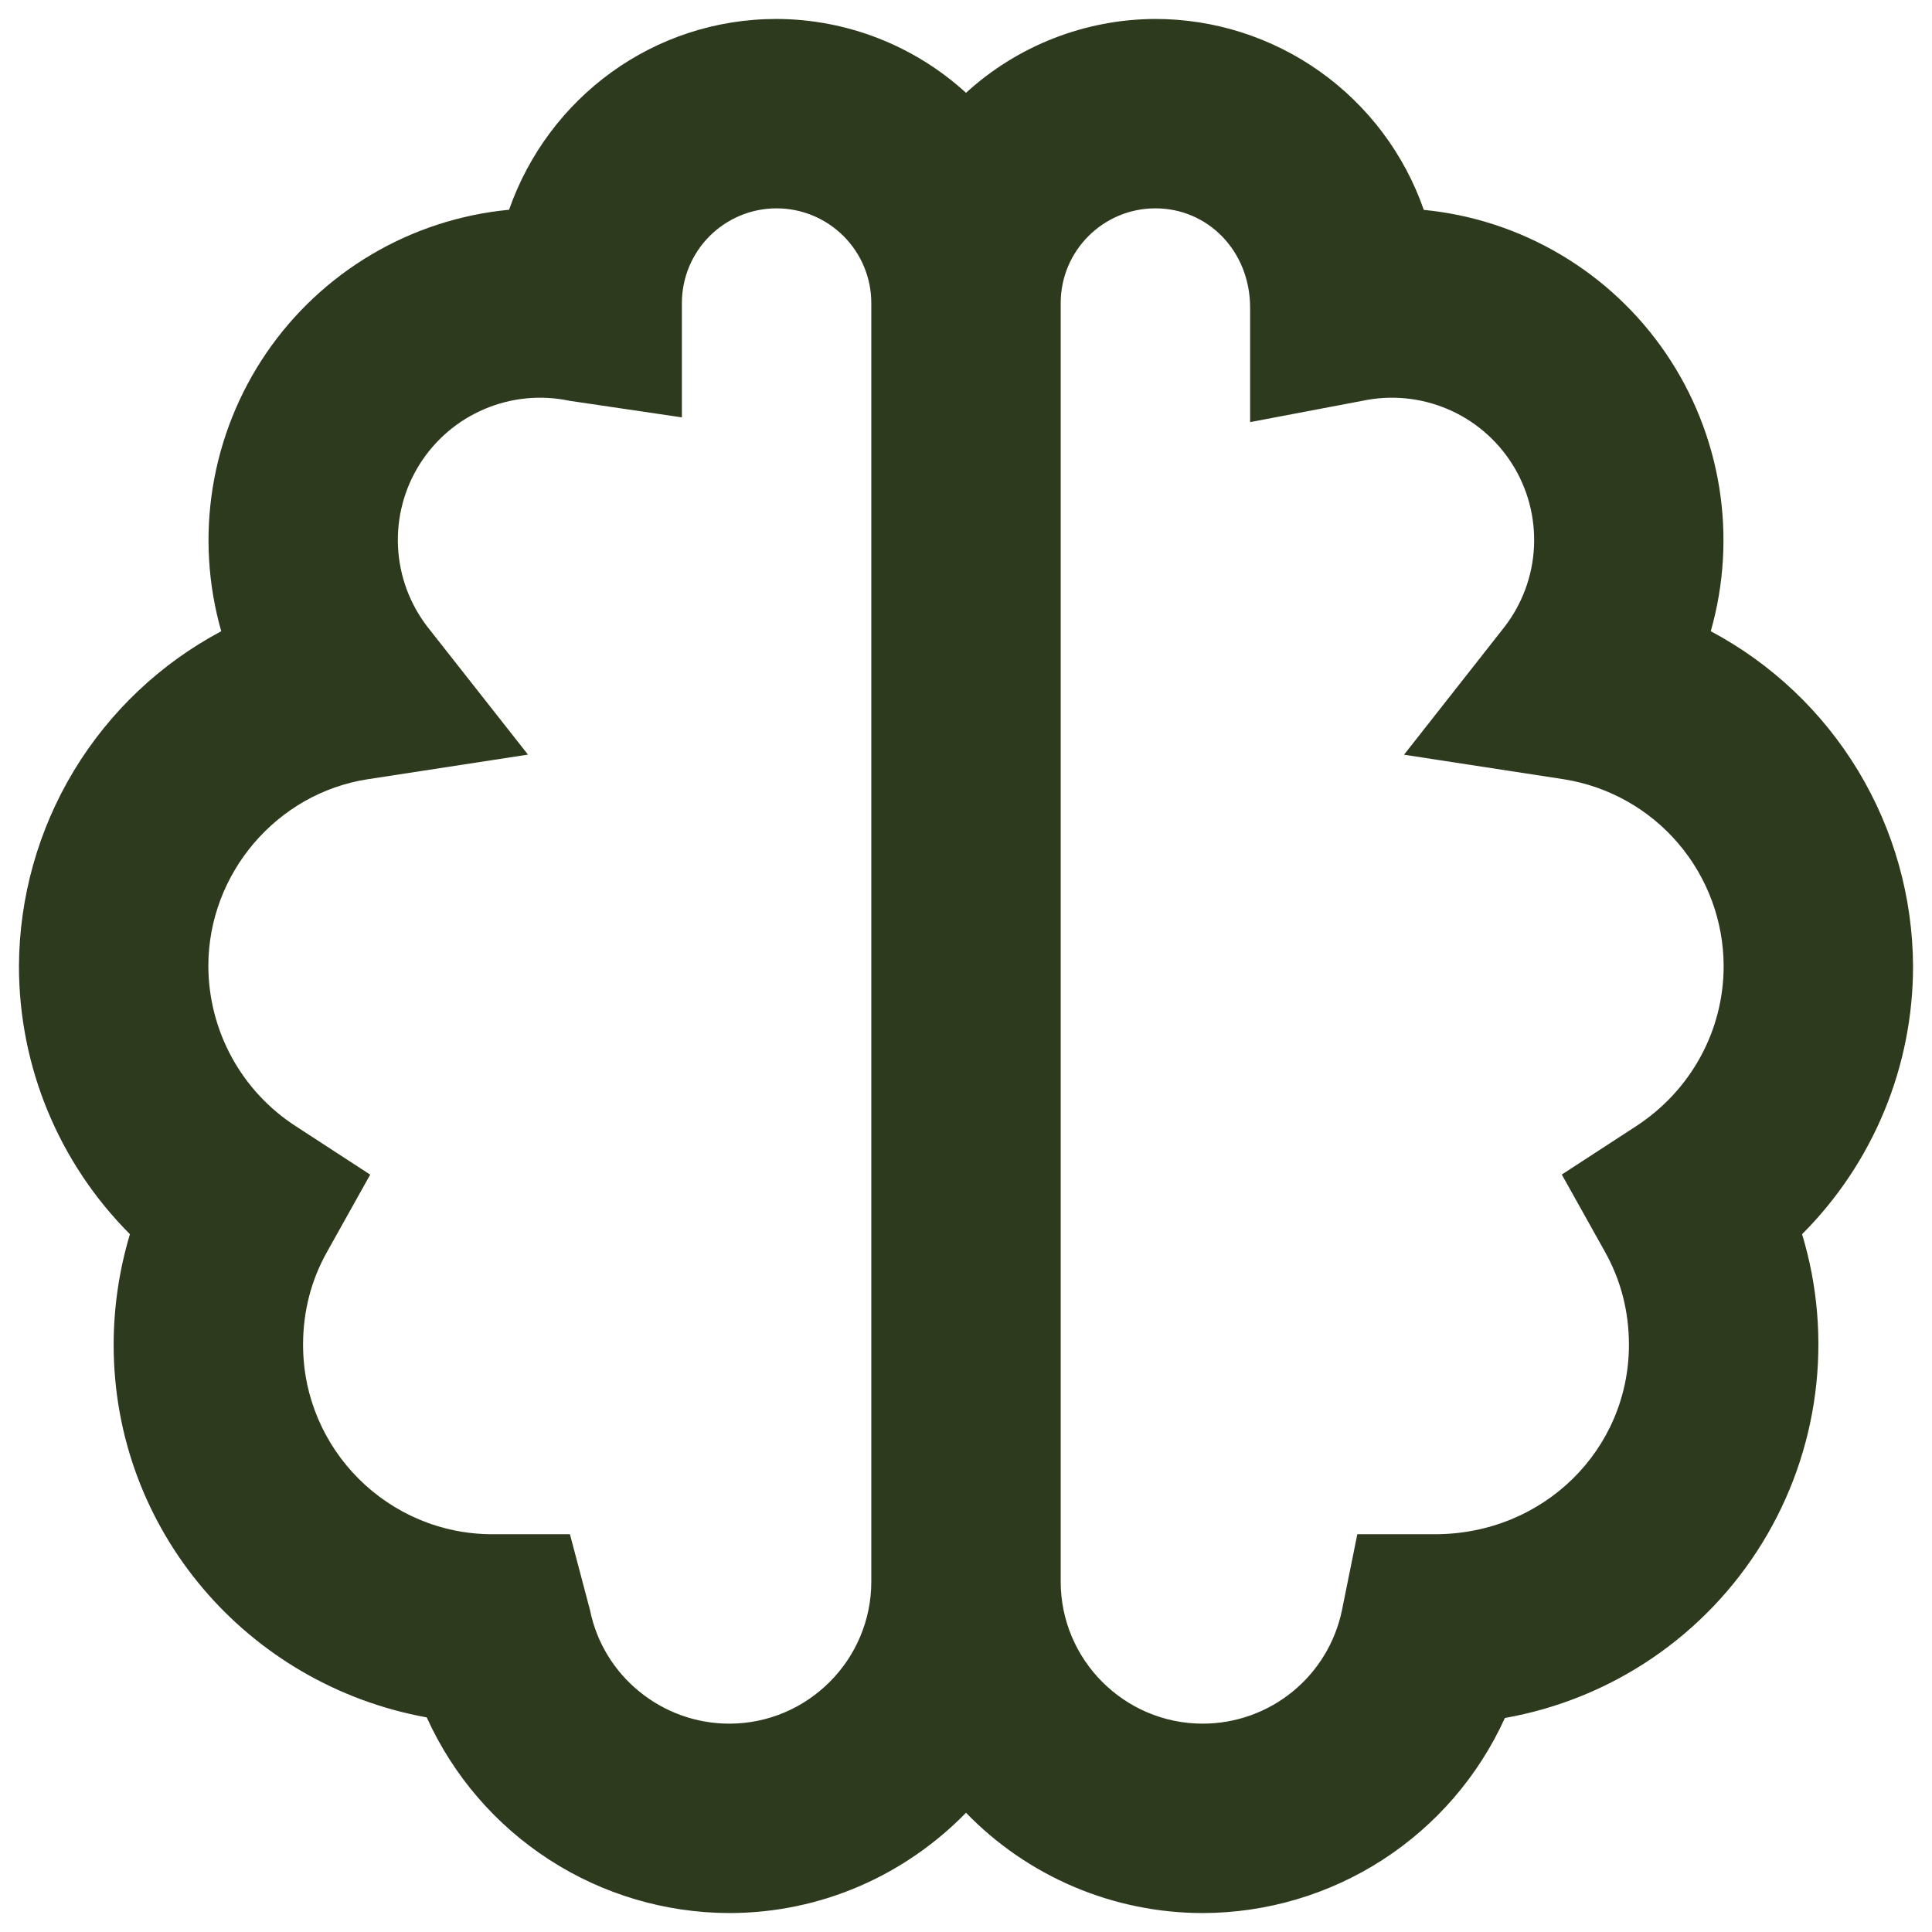
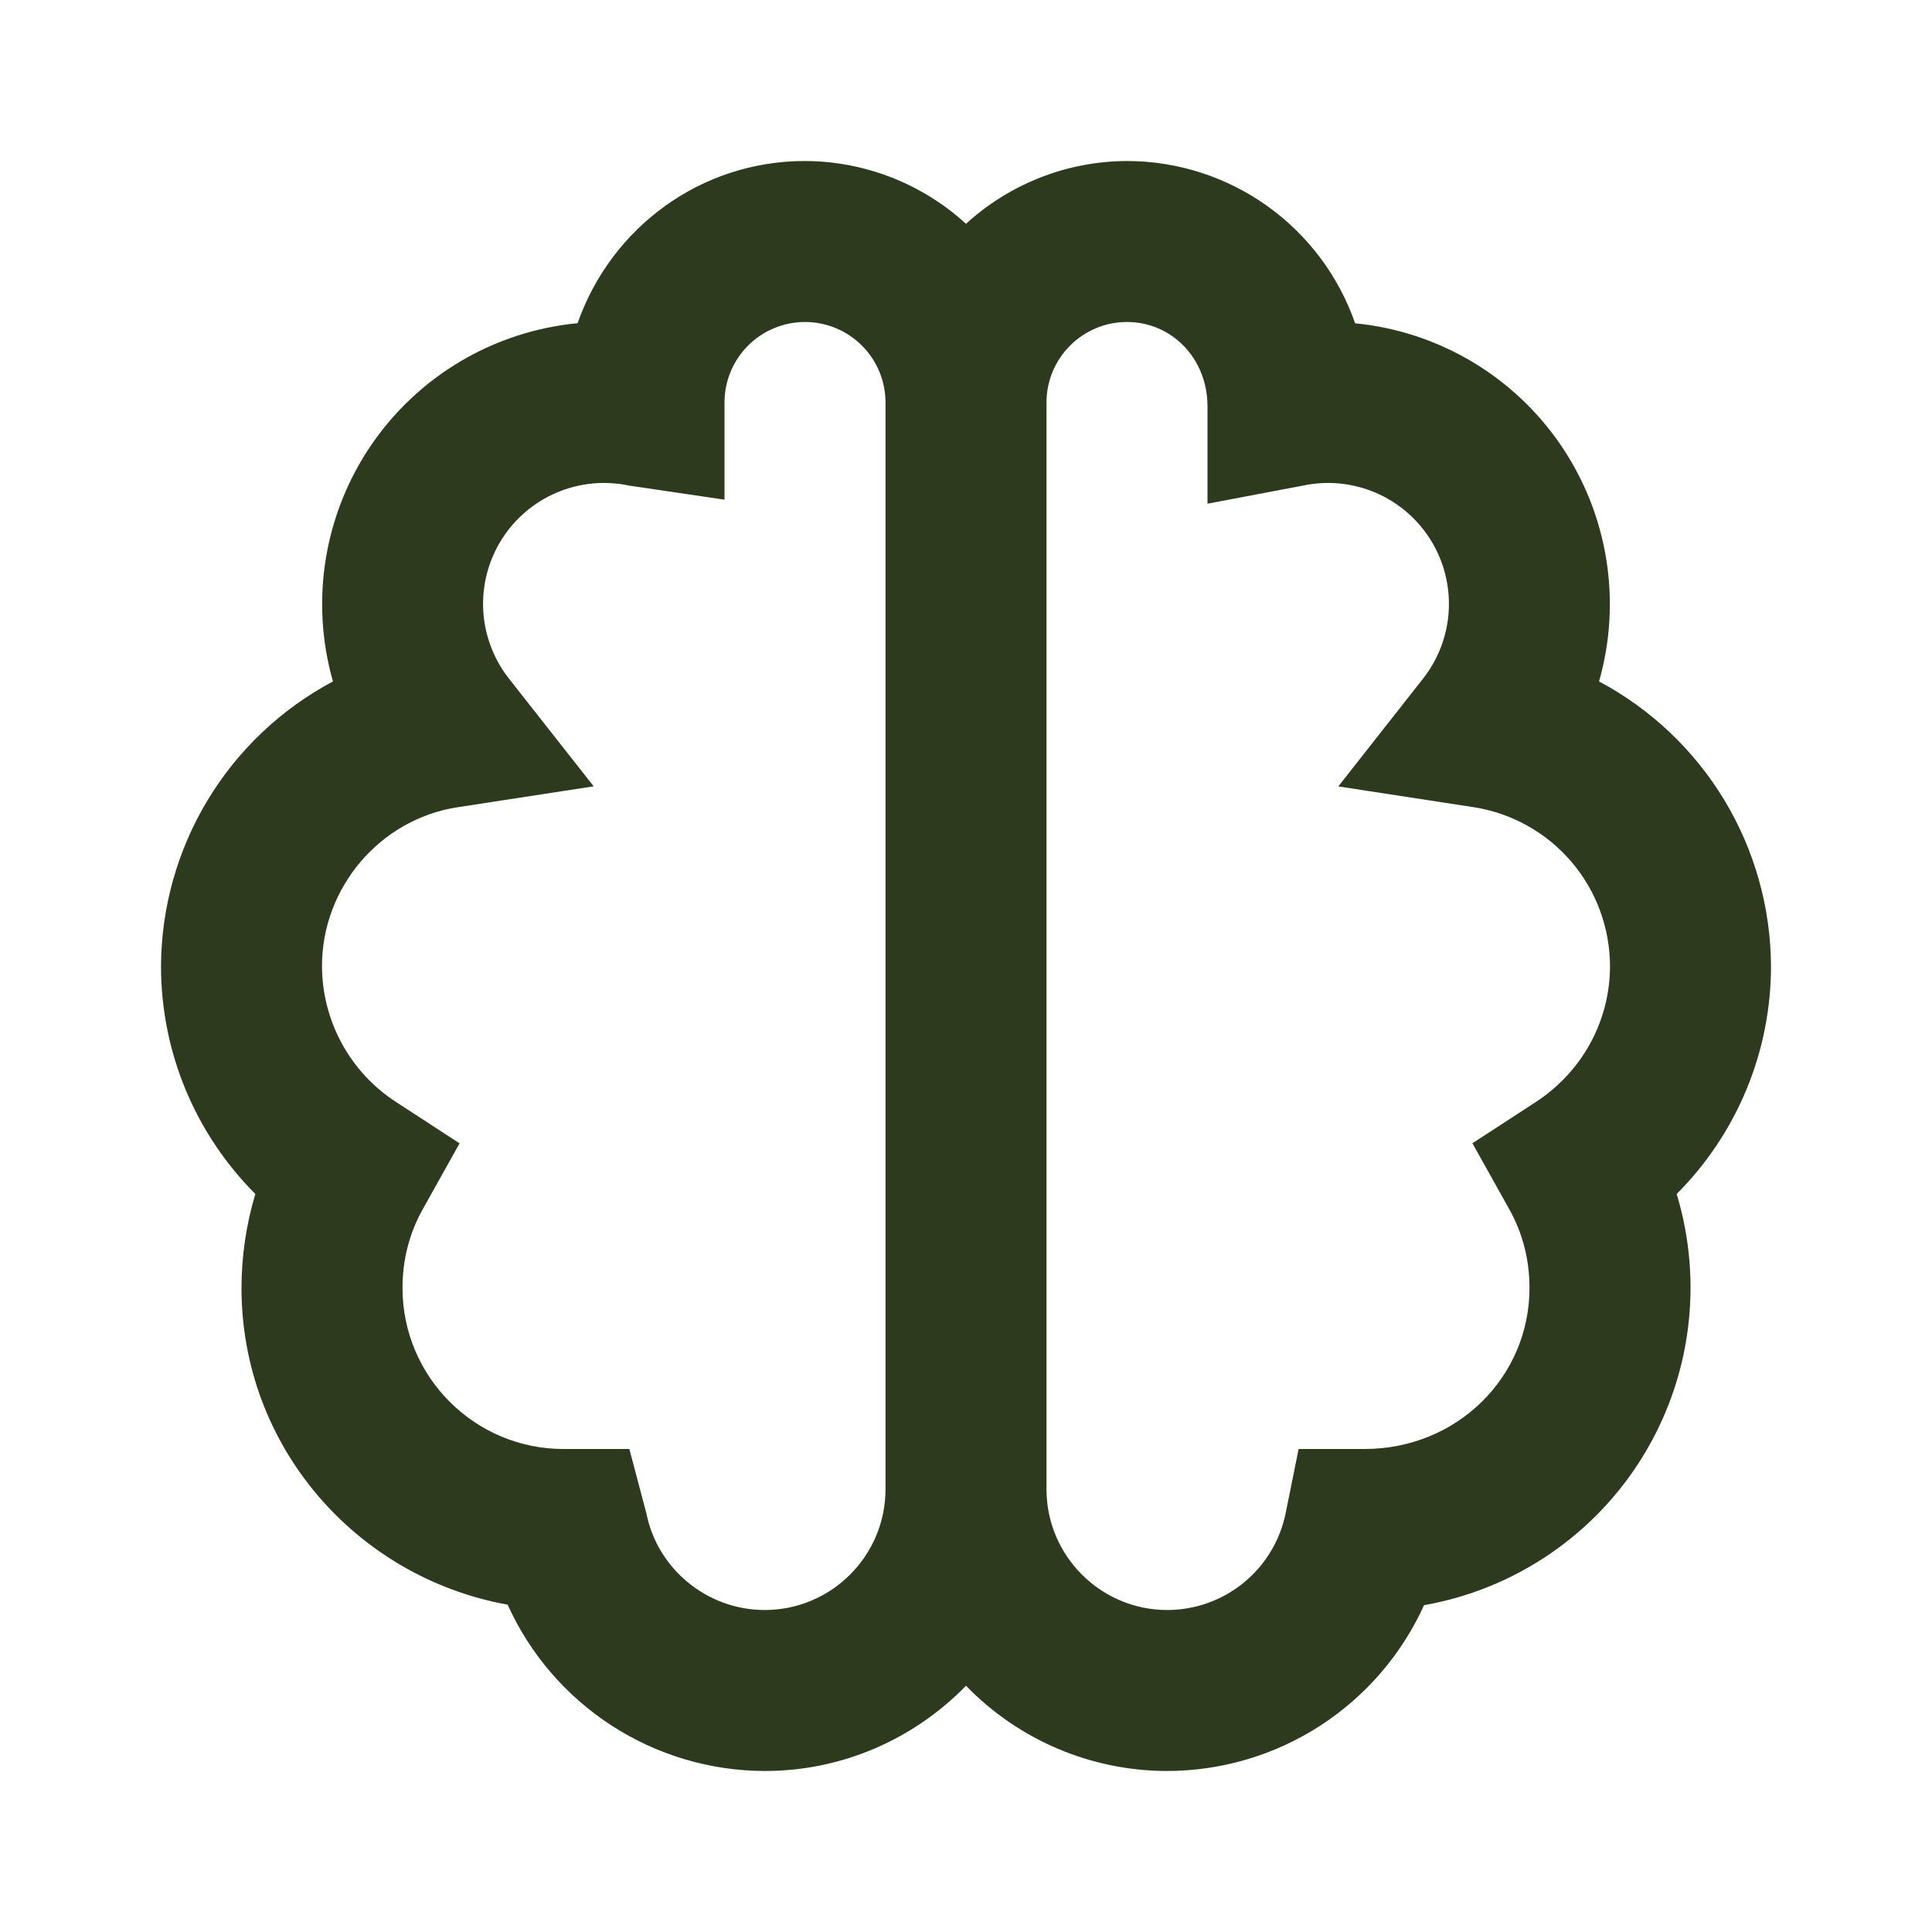
- <svg xmlns="http://www.w3.org/2000/svg" width="68" height="68" viewBox="0 0 68 68" fill="none">
-   <path d="M60.213 22.217C60.682 20.571 60.784 18.841 60.511 17.152C60.238 15.462 59.597 13.853 58.634 12.438C57.67 11.023 56.408 9.838 54.935 8.965C53.463 8.092 51.817 7.553 50.113 7.387C49.43 5.425 48.153 3.725 46.461 2.521C44.769 1.317 42.744 0.669 40.667 0.667C38.199 0.675 35.822 1.602 34 3.267C32.178 1.602 29.801 0.675 27.333 0.667C22.997 0.667 19.3 3.437 17.917 7.383C16.21 7.546 14.56 8.081 13.084 8.953C11.608 9.824 10.341 11.01 9.374 12.425C8.408 13.841 7.764 15.452 7.49 17.144C7.215 18.836 7.317 20.568 7.787 22.217C5.647 23.355 3.855 25.052 2.601 27.126C1.348 29.201 0.679 31.576 0.667 34C0.667 37.583 2.093 40.953 4.573 43.44C4.194 44.703 4.001 46.015 4 47.333C4 53.857 8.707 59.3 15.02 60.447C15.947 62.495 17.443 64.234 19.331 65.455C21.219 66.676 23.418 67.328 25.667 67.333C28.93 67.333 31.88 65.977 34 63.803C35.082 64.92 36.377 65.807 37.809 66.414C39.24 67.02 40.779 67.333 42.333 67.333C44.578 67.329 46.773 66.68 48.659 65.462C50.544 64.245 52.039 62.511 52.967 60.467C54.827 60.139 56.596 59.42 58.157 58.358C59.719 57.296 61.038 55.915 62.026 54.306C63.015 52.697 63.651 50.896 63.892 49.023C64.133 47.15 63.975 45.247 63.427 43.44C64.666 42.2 65.649 40.728 66.319 39.109C66.99 37.489 67.334 35.753 67.333 34C67.321 31.576 66.652 29.201 65.399 27.126C64.145 25.052 62.353 23.355 60.213 22.217ZM25.667 60.667C23.297 60.667 21.233 58.987 20.767 56.673L20.06 54H17.333C13.657 54 10.667 51.01 10.667 47.333C10.667 46.16 10.95 45.06 11.51 44.063L13.03 41.343L10.417 39.643C9.473 39.035 8.696 38.2 8.157 37.214C7.619 36.228 7.336 35.123 7.333 34C7.333 30.743 9.743 27.92 12.94 27.427L18.583 26.56L15.053 22.073C14.425 21.263 14.06 20.279 14.009 19.255C13.958 18.23 14.222 17.215 14.767 16.346C15.312 15.477 16.11 14.796 17.055 14.396C17.999 13.995 19.043 13.894 20.047 14.107L24 14.69V10.667C24 9.783 24.351 8.935 24.976 8.31C25.601 7.685 26.449 7.333 27.333 7.333C28.217 7.333 29.065 7.685 29.69 8.31C30.316 8.935 30.667 9.783 30.667 10.667V55.667C30.667 58.423 28.423 60.667 25.667 60.667ZM57.583 39.64L54.97 41.34L56.49 44.06C57.05 45.06 57.333 46.16 57.333 47.333C57.333 51.01 54.343 54 50.5 54H47.773L47.233 56.673C47 57.801 46.386 58.814 45.493 59.541C44.601 60.269 43.485 60.666 42.333 60.667C39.577 60.667 37.333 58.423 37.333 55.667V10.667C37.333 8.827 38.827 7.333 40.667 7.333C42.507 7.333 44 8.827 44 10.833V14.857L47.953 14.107C48.957 13.894 50.001 13.995 50.946 14.396C51.89 14.796 52.688 15.477 53.233 16.346C53.778 17.215 54.042 18.23 53.991 19.255C53.94 20.279 53.575 21.263 52.947 22.073L49.417 26.563L55.06 27.43C56.622 27.683 58.043 28.482 59.07 29.686C60.096 30.889 60.663 32.418 60.667 34C60.667 36.277 59.513 38.383 57.583 39.64Z" fill="#2D3A1D" />
+ <svg xmlns="http://www.w3.org/2000/svg" width="80" height="80" viewBox="0 0 80 80" fill="none">
+   <path d="M66.213 28.217C66.682 26.571 66.784 24.841 66.511 23.152C66.238 21.462 65.597 19.853 64.634 18.438C63.67 17.023 62.408 15.838 60.935 14.965C59.463 14.092 57.817 13.553 56.113 13.387C55.43 11.425 54.153 9.725 52.461 8.521C50.769 7.317 48.744 6.669 46.667 6.667C44.199 6.675 41.822 7.602 40 9.267C38.178 7.602 35.801 6.675 33.333 6.667C28.997 6.667 25.3 9.437 23.917 13.383C22.21 13.546 20.56 14.082 19.084 14.953C17.608 15.824 16.341 17.01 15.374 18.425C14.408 19.841 13.764 21.452 13.49 23.144C13.215 24.836 13.317 26.568 13.787 28.217C11.647 29.355 9.855 31.052 8.601 33.126C7.348 35.201 6.679 37.576 6.667 40C6.667 43.583 8.093 46.953 10.573 49.44C10.194 50.703 10.001 52.015 10 53.333C10 59.857 14.707 65.3 21.02 66.447C21.947 68.495 23.443 70.234 25.331 71.455C27.219 72.676 29.418 73.328 31.667 73.333C34.93 73.333 37.88 71.977 40 69.803C41.082 70.92 42.377 71.807 43.809 72.414C45.24 73.02 46.779 73.333 48.333 73.333C50.578 73.329 52.773 72.68 54.659 71.462C56.544 70.245 58.039 68.511 58.967 66.467C60.827 66.139 62.596 65.42 64.157 64.358C65.719 63.296 67.038 61.915 68.026 60.306C69.015 58.697 69.651 56.896 69.892 55.023C70.133 53.15 69.975 51.247 69.427 49.44C70.666 48.2 71.649 46.728 72.319 45.109C72.99 43.489 73.334 41.753 73.333 40C73.321 37.576 72.652 35.201 71.399 33.126C70.145 31.052 68.353 29.355 66.213 28.217ZM31.667 66.667C29.297 66.667 27.233 64.987 26.767 62.673L26.06 60H23.333C19.657 60 16.667 57.01 16.667 53.333C16.667 52.16 16.95 51.06 17.51 50.063L19.03 47.343L16.417 45.643C15.473 45.035 14.696 44.2 14.157 43.214C13.619 42.228 13.335 41.123 13.333 40C13.333 36.743 15.743 33.92 18.94 33.427L24.583 32.56L21.053 28.073C20.425 27.263 20.06 26.279 20.009 25.255C19.958 24.23 20.222 23.215 20.767 22.346C21.312 21.477 22.11 20.796 23.055 20.395C23.999 19.995 25.043 19.894 26.047 20.107L30 20.69V16.667C30 15.783 30.351 14.935 30.976 14.31C31.601 13.685 32.449 13.333 33.333 13.333C34.217 13.333 35.065 13.685 35.69 14.31C36.316 14.935 36.667 15.783 36.667 16.667V61.667C36.667 64.423 34.423 66.667 31.667 66.667ZM63.583 45.64L60.97 47.34L62.49 50.06C63.05 51.06 63.333 52.16 63.333 53.333C63.333 57.01 60.343 60 56.5 60H53.773L53.233 62.673C53 63.801 52.386 64.814 51.493 65.541C50.601 66.269 49.485 66.666 48.333 66.667C45.577 66.667 43.333 64.423 43.333 61.667V16.667C43.333 14.827 44.827 13.333 46.667 13.333C48.507 13.333 50 14.827 50 16.833V20.857L53.953 20.107C54.957 19.894 56.001 19.995 56.946 20.395C57.89 20.796 58.688 21.477 59.233 22.346C59.778 23.215 60.042 24.23 59.991 25.255C59.94 26.279 59.575 27.263 58.947 28.073L55.417 32.563L61.06 33.43C62.622 33.683 64.043 34.482 65.07 35.686C66.097 36.889 66.662 38.418 66.667 40C66.667 42.277 65.513 44.383 63.583 45.64Z" fill="#2D3A1D" />
</svg>
